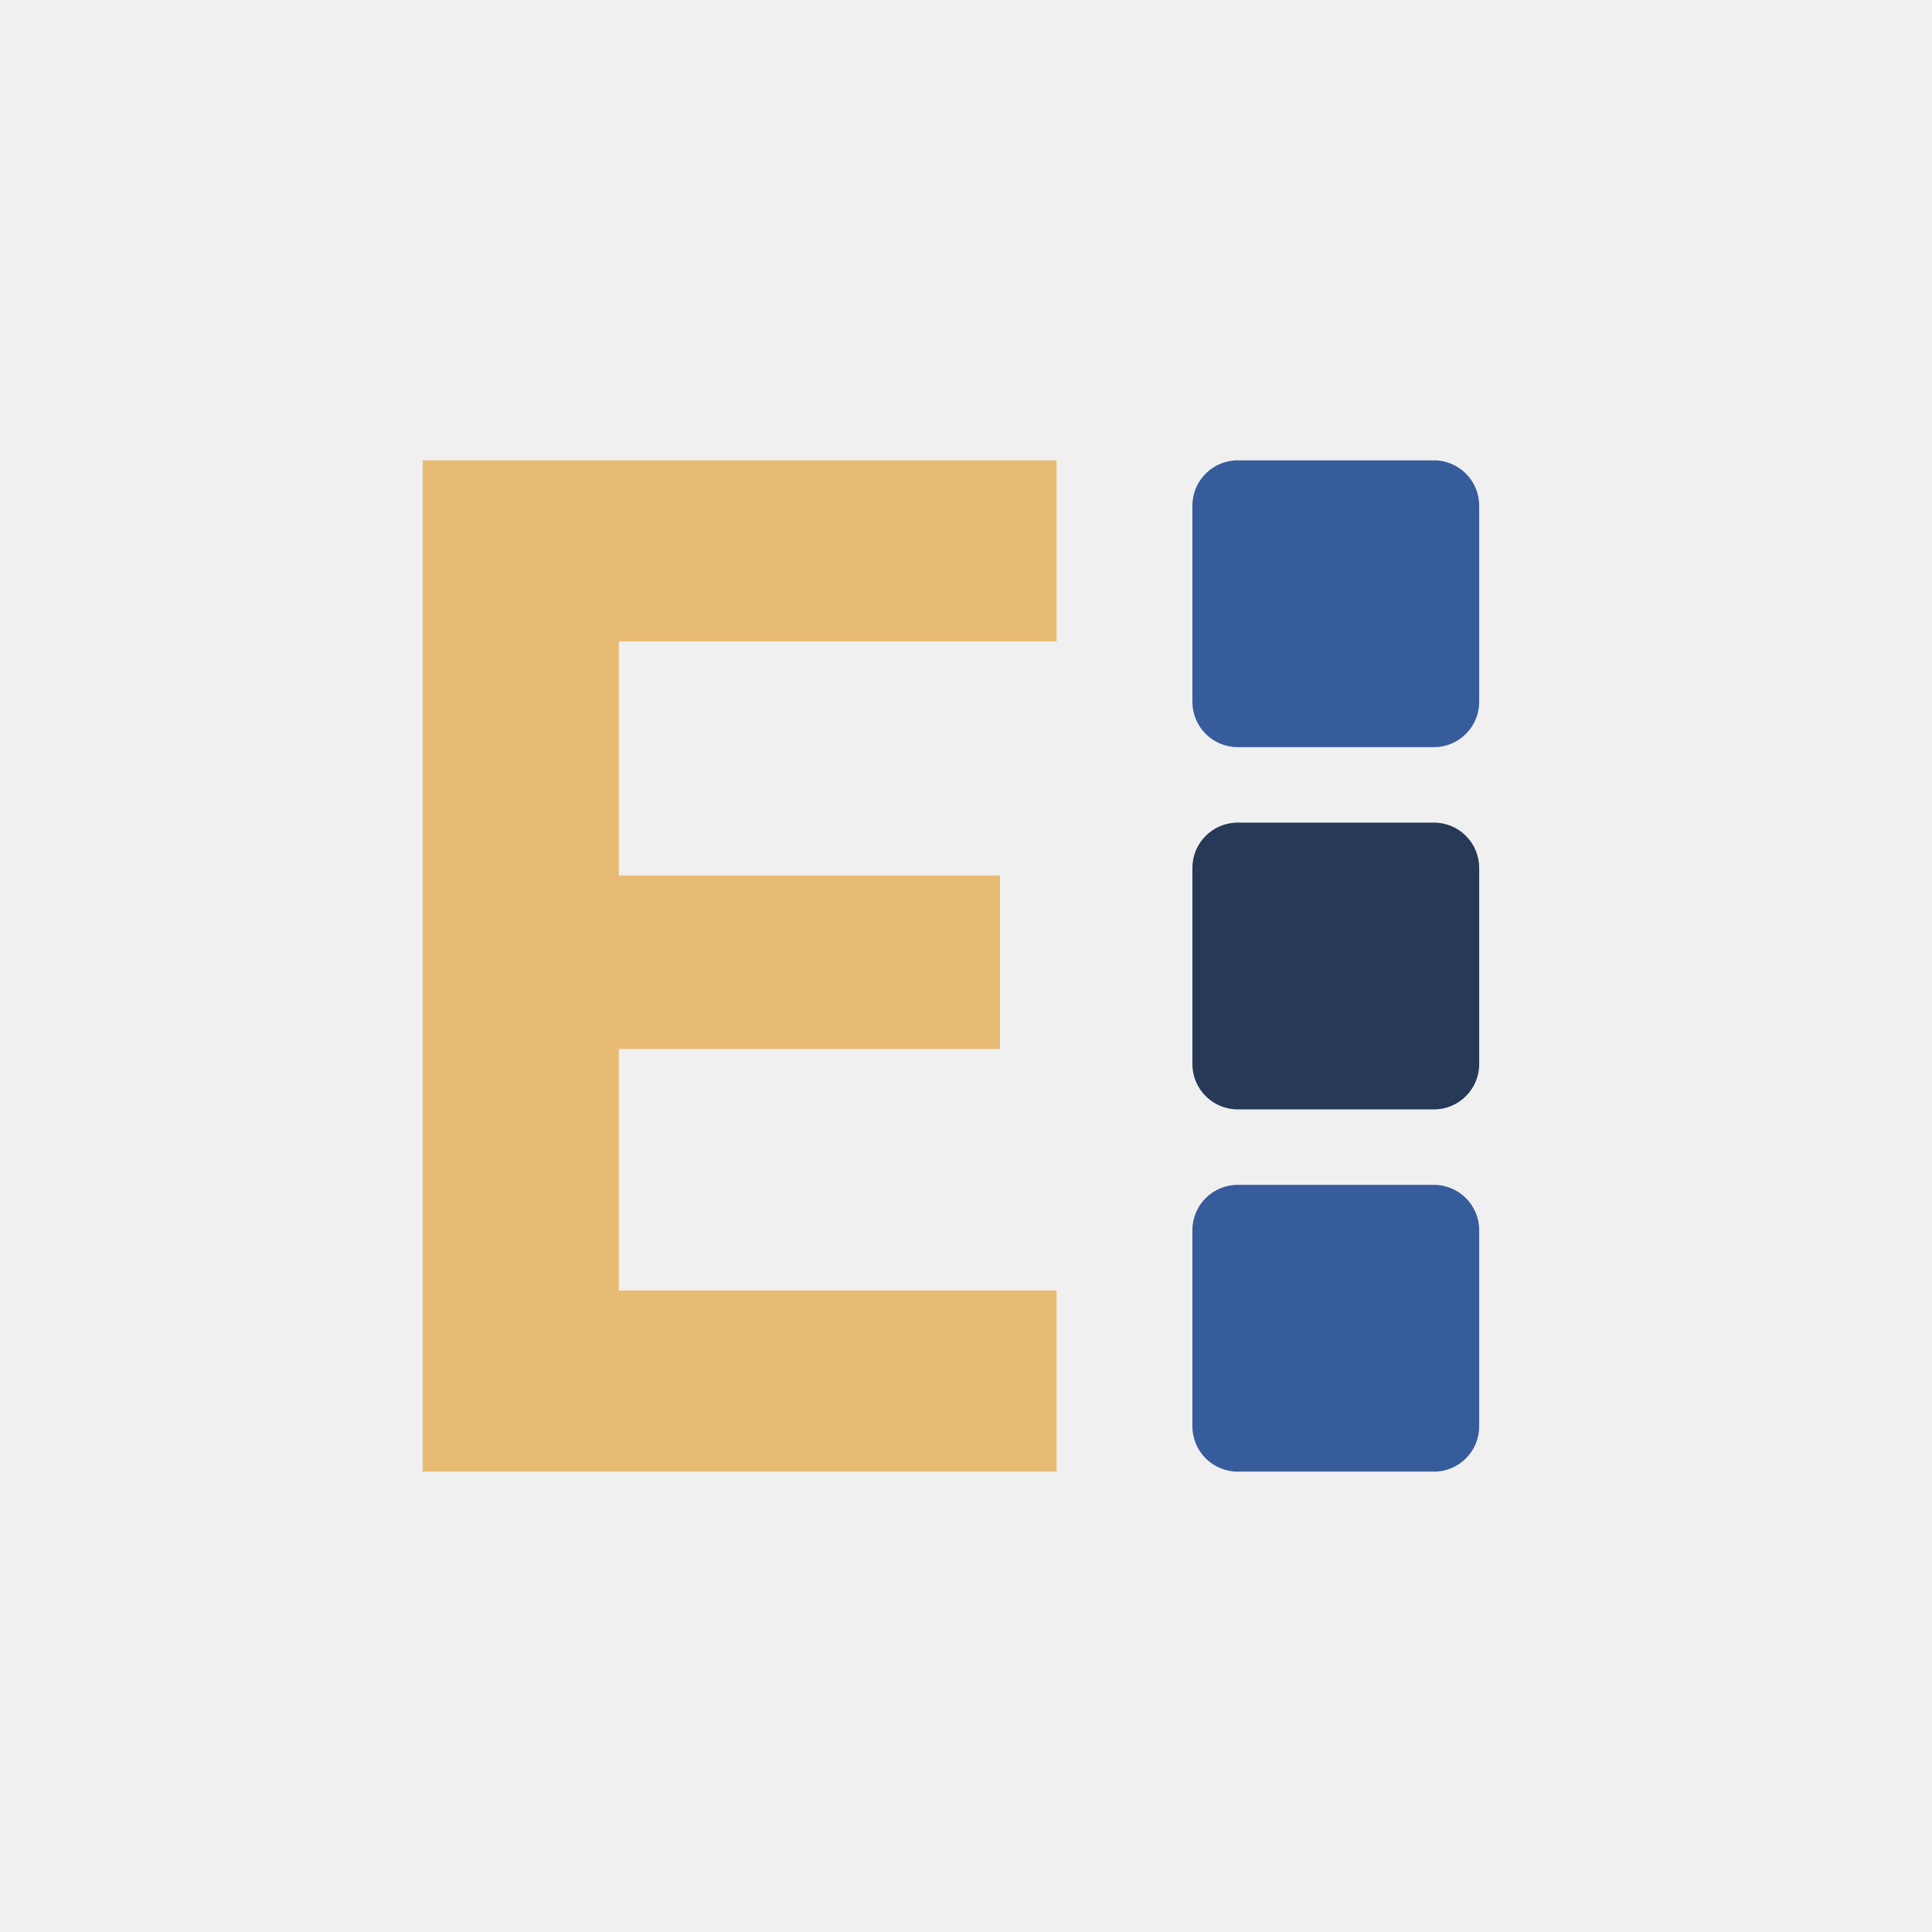
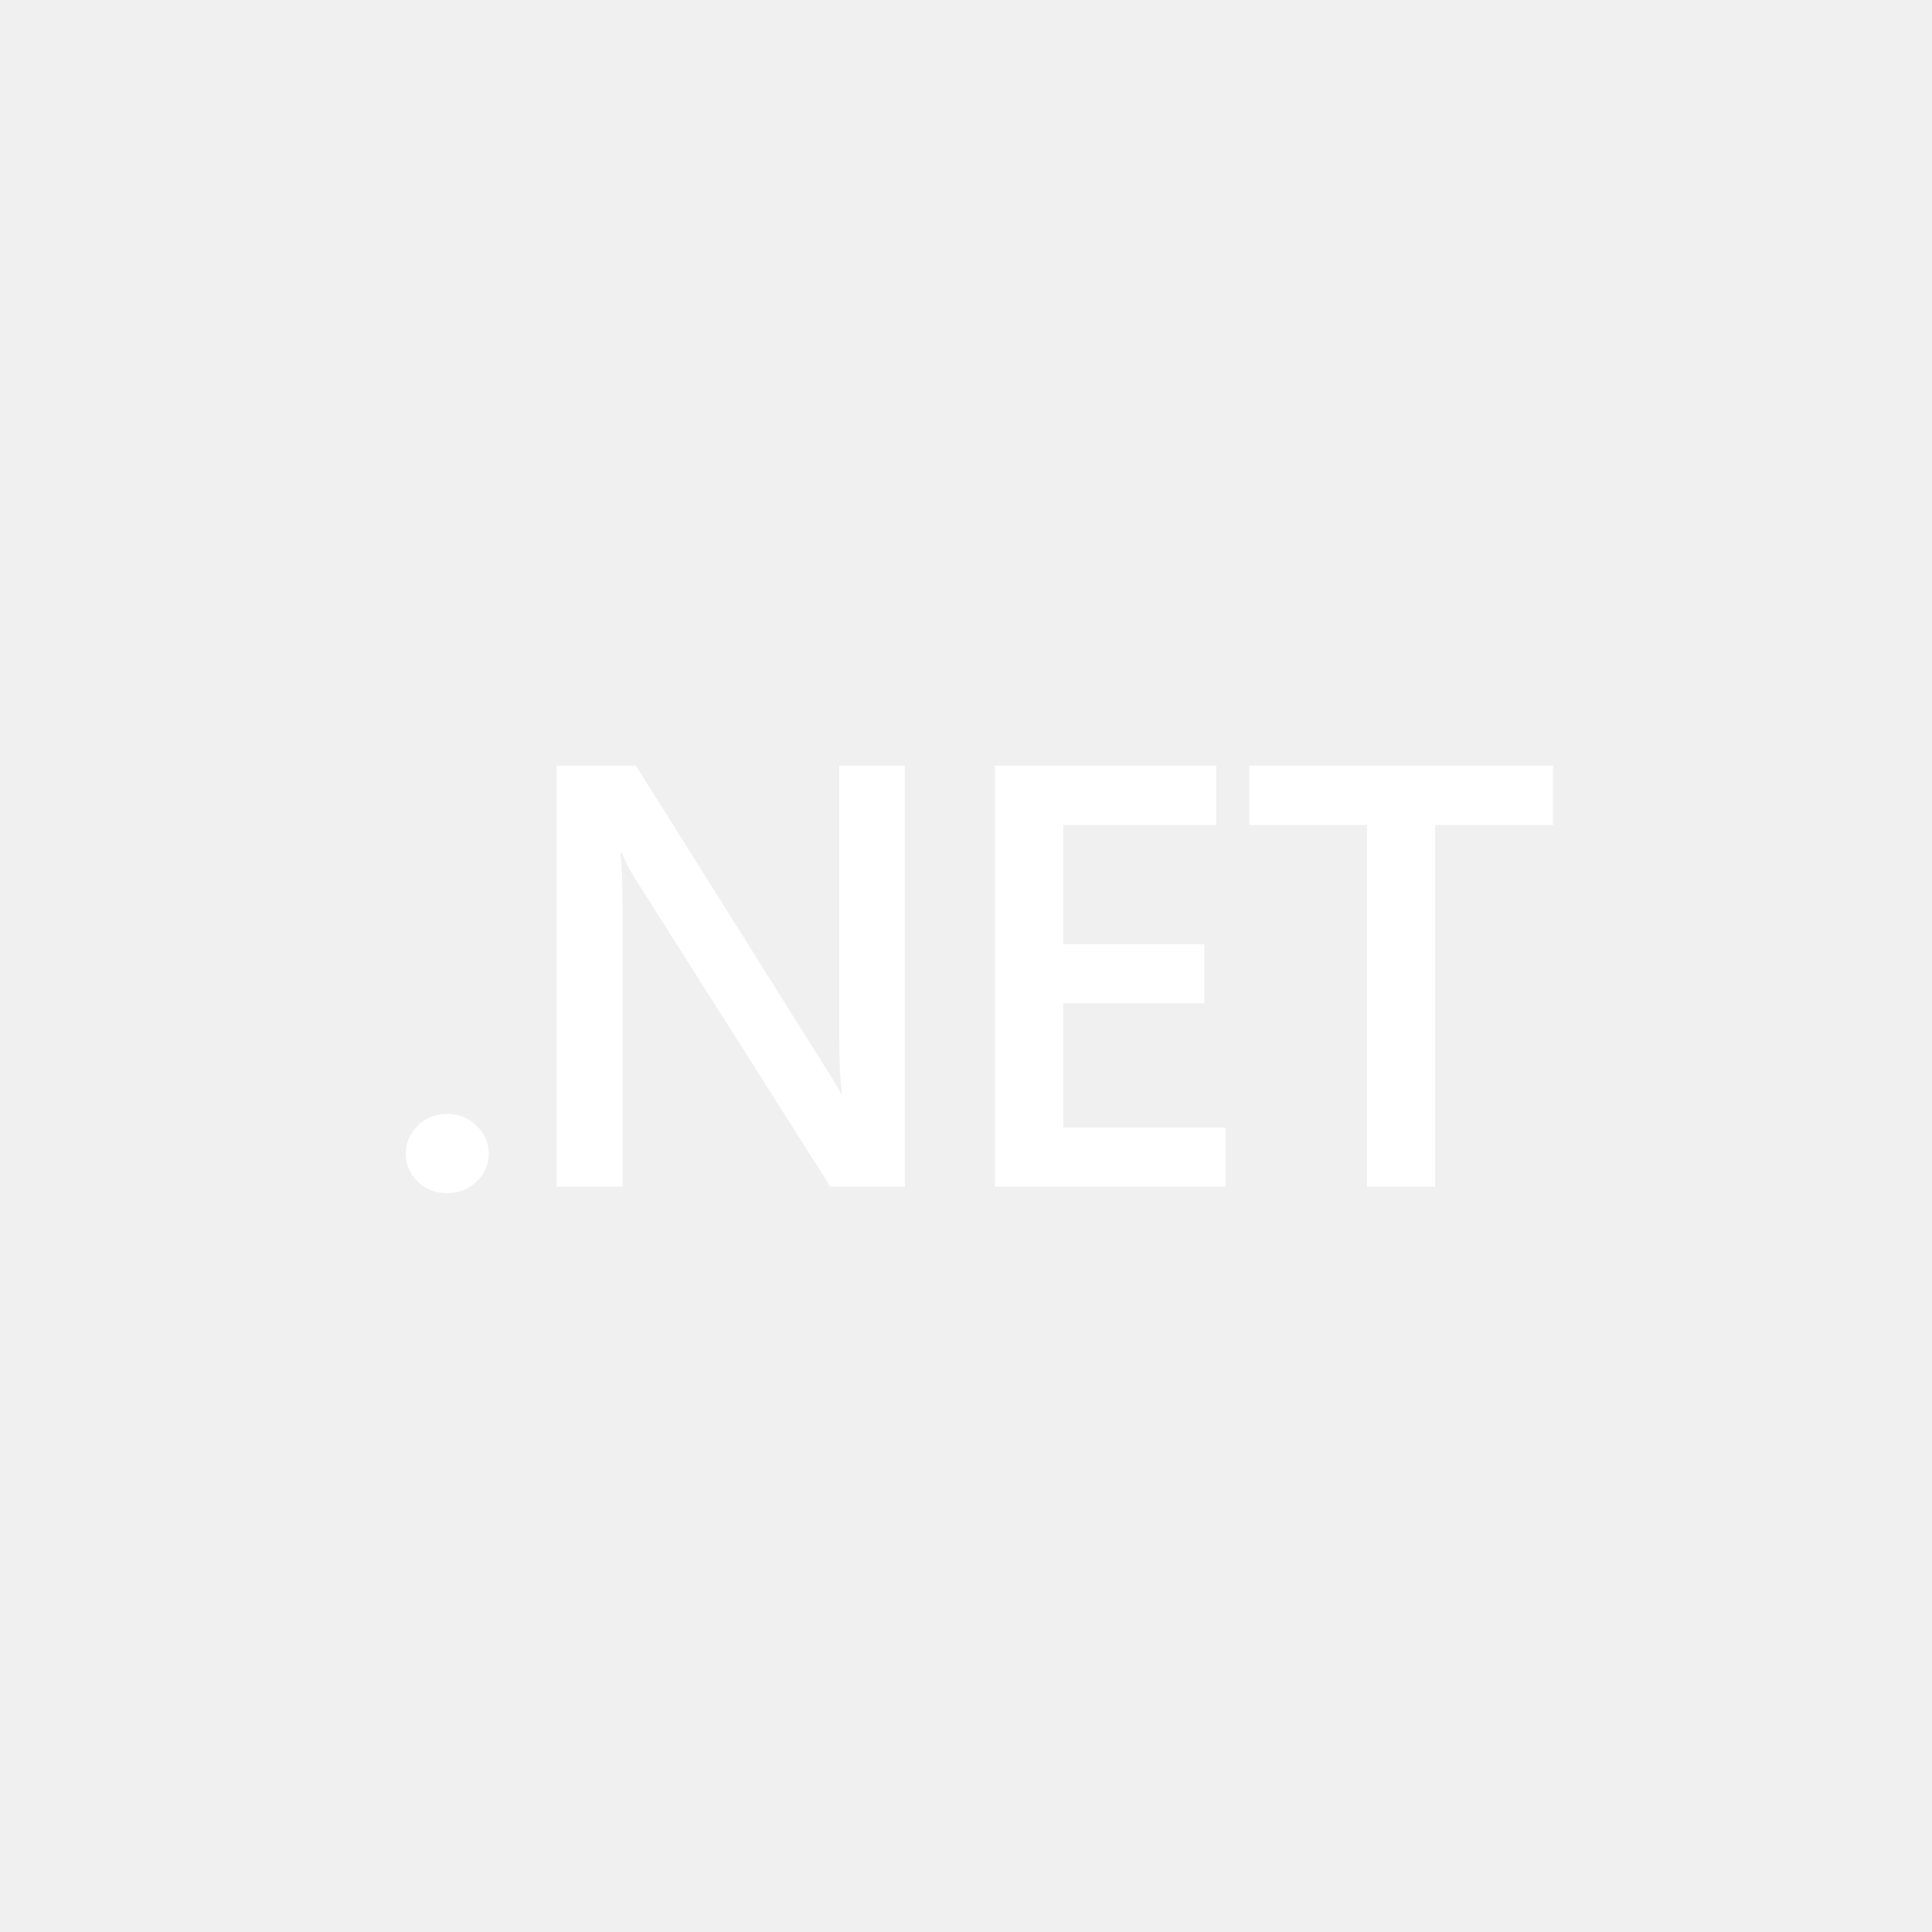
- <svg xmlns="http://www.w3.org/2000/svg" width="512" height="512" viewBox="0 0 512 512">
-   <path d="M112 122h168v48H164v62h101v46H164v64h116v48H112z" fill="#E8BB75" />
-   <rect x="316" y="122" width="76" height="76" rx="12" fill="#375C9B" />
-   <rect x="316" y="218" width="76" height="76" rx="12" fill="#263956" />
-   <rect x="316" y="314" width="76" height="76" rx="12" fill="#375C9B" />
+ <svg xmlns="http://www.w3.org/2000/svg" width="456" height="456" viewBox="0 0 456 456" version="1.1" xml:space="preserve" style="fill-rule:evenodd;clip-rule:evenodd;stroke-linejoin:round;stroke-miterlimit:2;">
+   <path d="m 105.5,281.609 c -2.703,0 -5.001,-0.9 -6.893,-2.702 -1.892,-1.848 -2.838,-4.042 -2.838,-6.582 0,-2.587 0.946,-4.804 2.838,-6.652 1.892,-1.848 4.19,-2.772 6.893,-2.772 2.748,0 5.068,0.924 6.96,2.772 1.937,1.848 2.906,4.064 2.906,6.652 0,2.54 -0.968,4.734 -2.906,6.582 -1.892,1.802 -4.212,2.702 -6.96,2.702 z" style="fill:#ffffff;fill-rule:nonzero;stroke-width:0.838" />
+   <path d="M 213.561,280.084 H 195.99 L 149.7,207.054 c -1.171,-1.848 -2.14,-3.765 -2.906,-5.751 h -0.406 c 0.361,2.125 0.541,6.675 0.541,13.65 v 65.132 h -15.543 v -99.36 h 18.719 l 44.737,71.298 c 1.892,2.957 3.109,4.989 3.649,6.098 h 0.27 c -0.45,-2.632 -0.676,-7.09 -0.676,-13.373 v -64.023 h 15.476 z" style="fill:#ffffff;fill-rule:nonzero;stroke-width:0.838" />
+   <path d="m 289.251,280.084 h -54.401 v -99.36 h 52.238 v 13.997 h -36.154 v 28.131 h 33.316 v 13.927 h -33.316 v 29.378 h 38.316 z" style="fill:#ffffff;fill-rule:nonzero;stroke-width:0.838" />
+   <path d="M 366.565,194.721 H 338.722 v 85.363 h -16.084 v -85.363 h -27.775 v -13.997 h 71.701 z" style="fill:#ffffff;fill-rule:nonzero;stroke-width:0.838" />
</svg>
